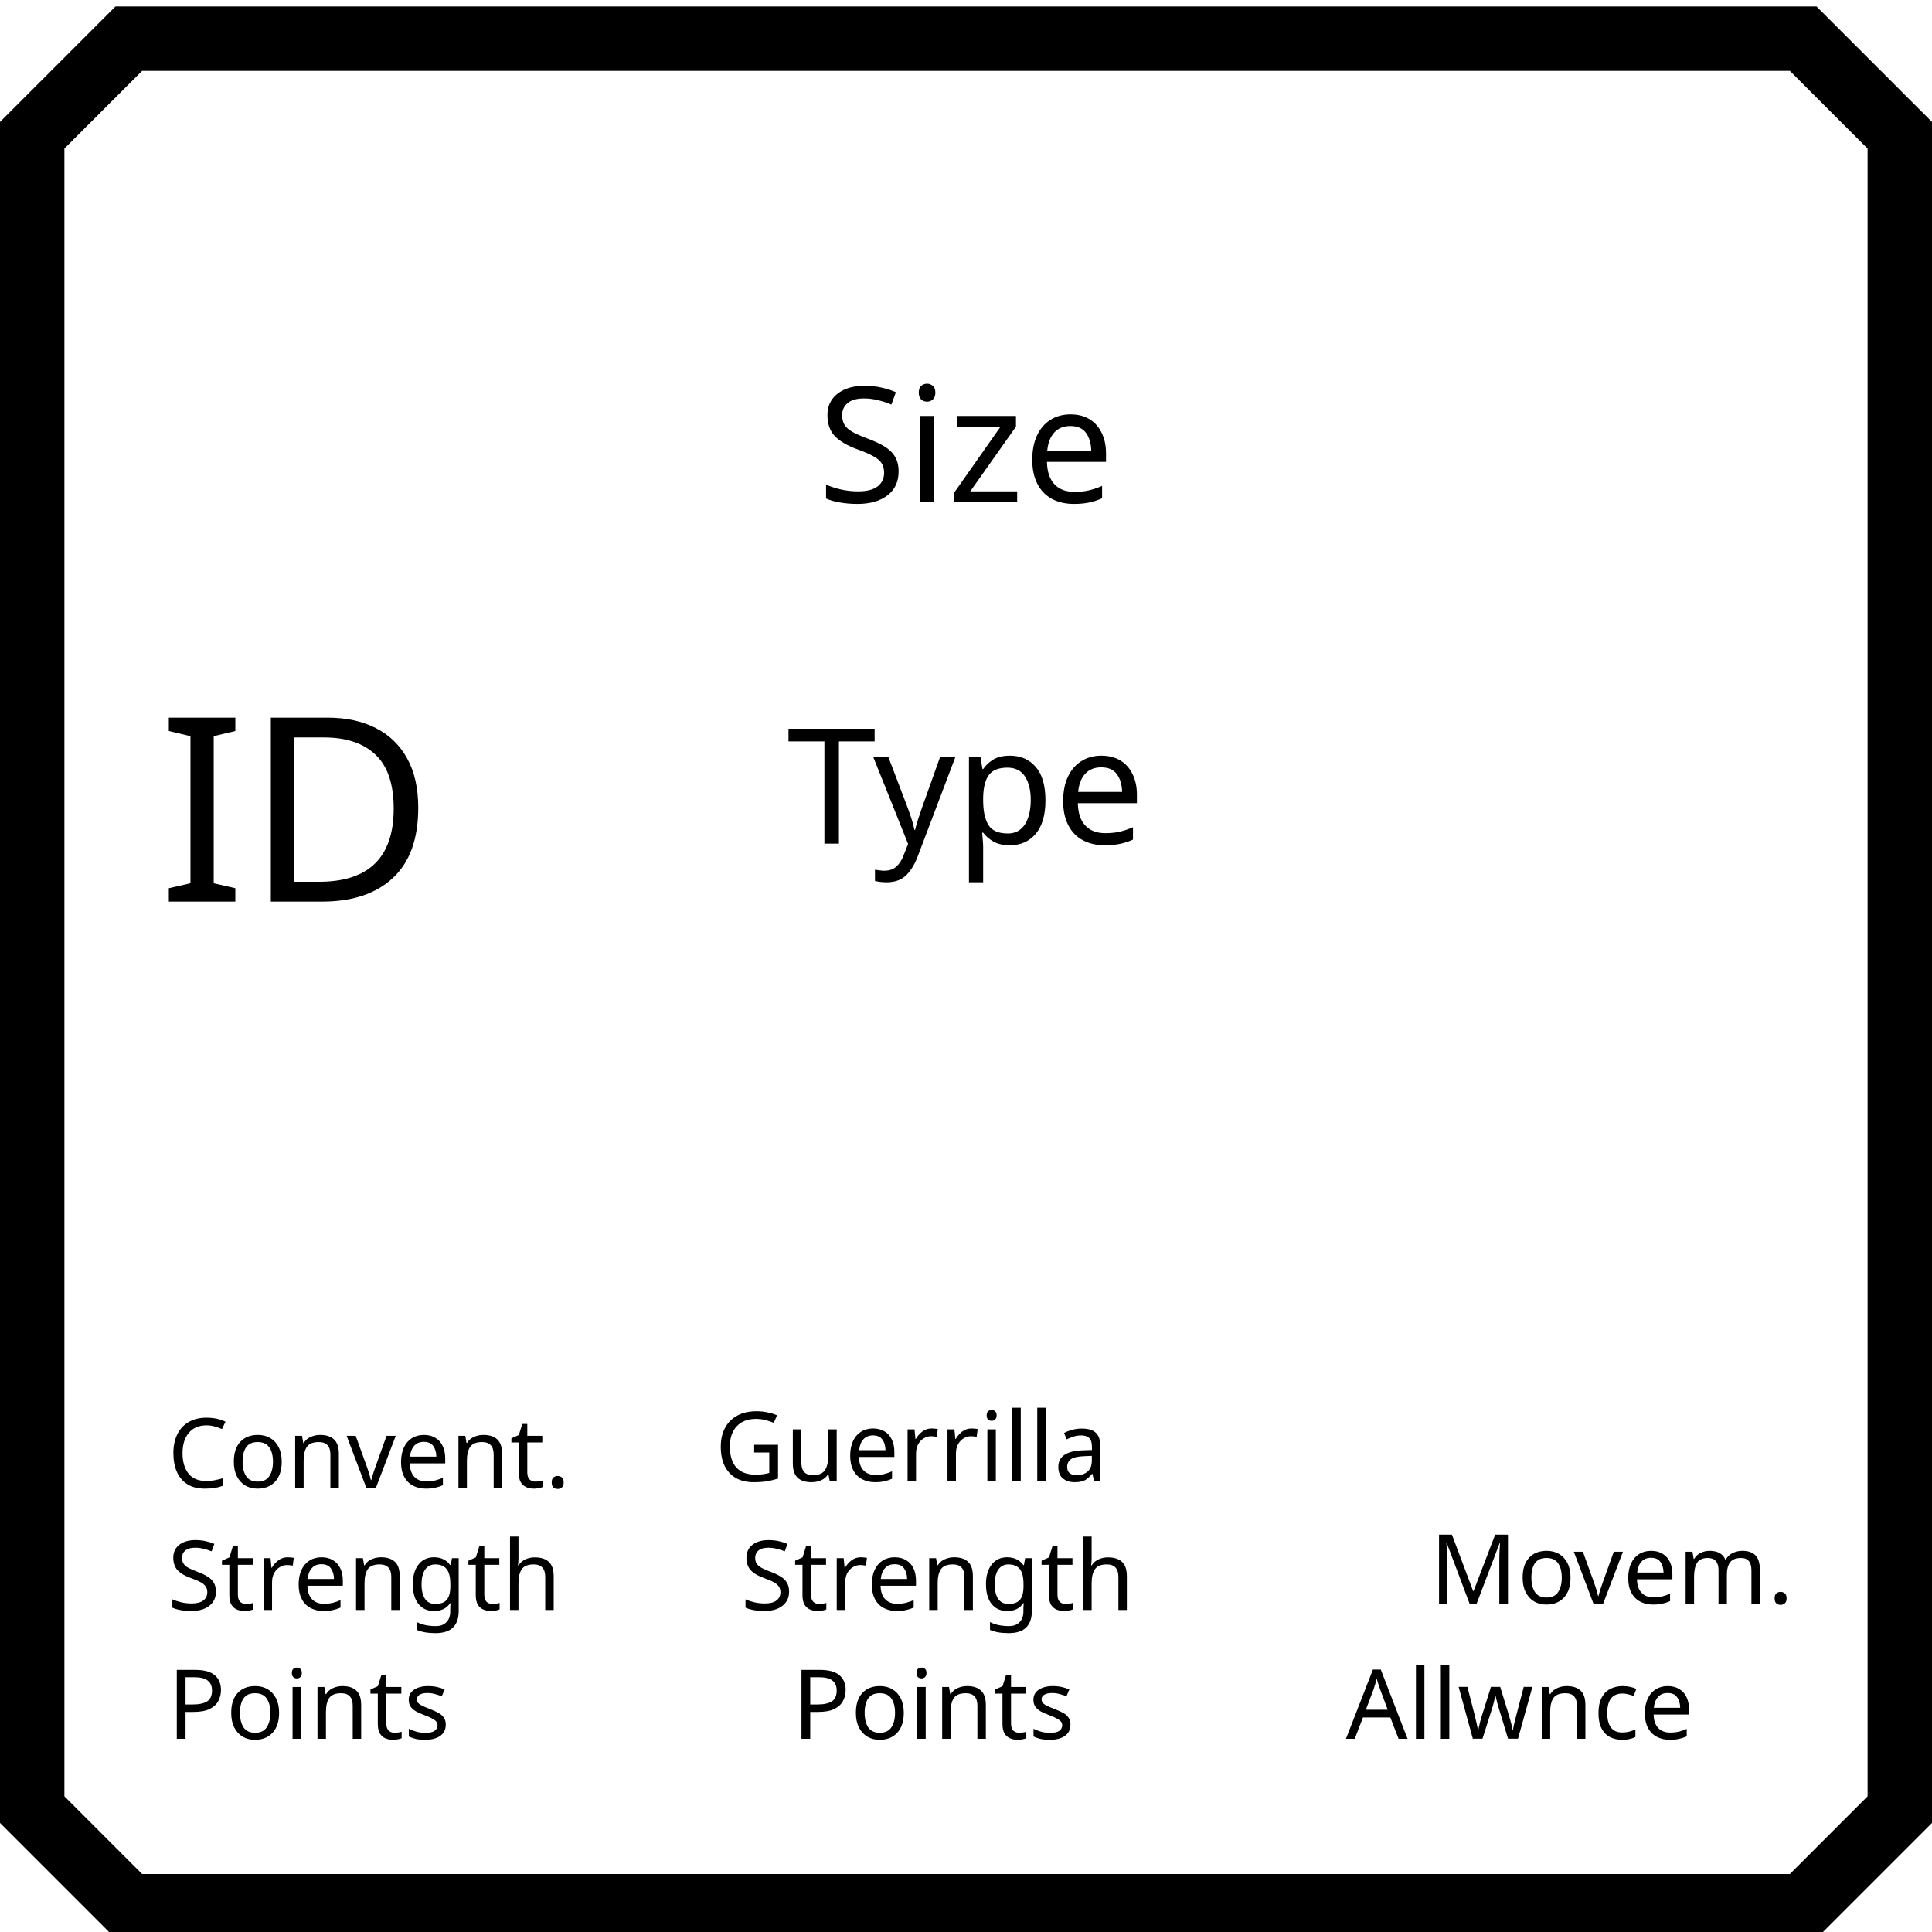
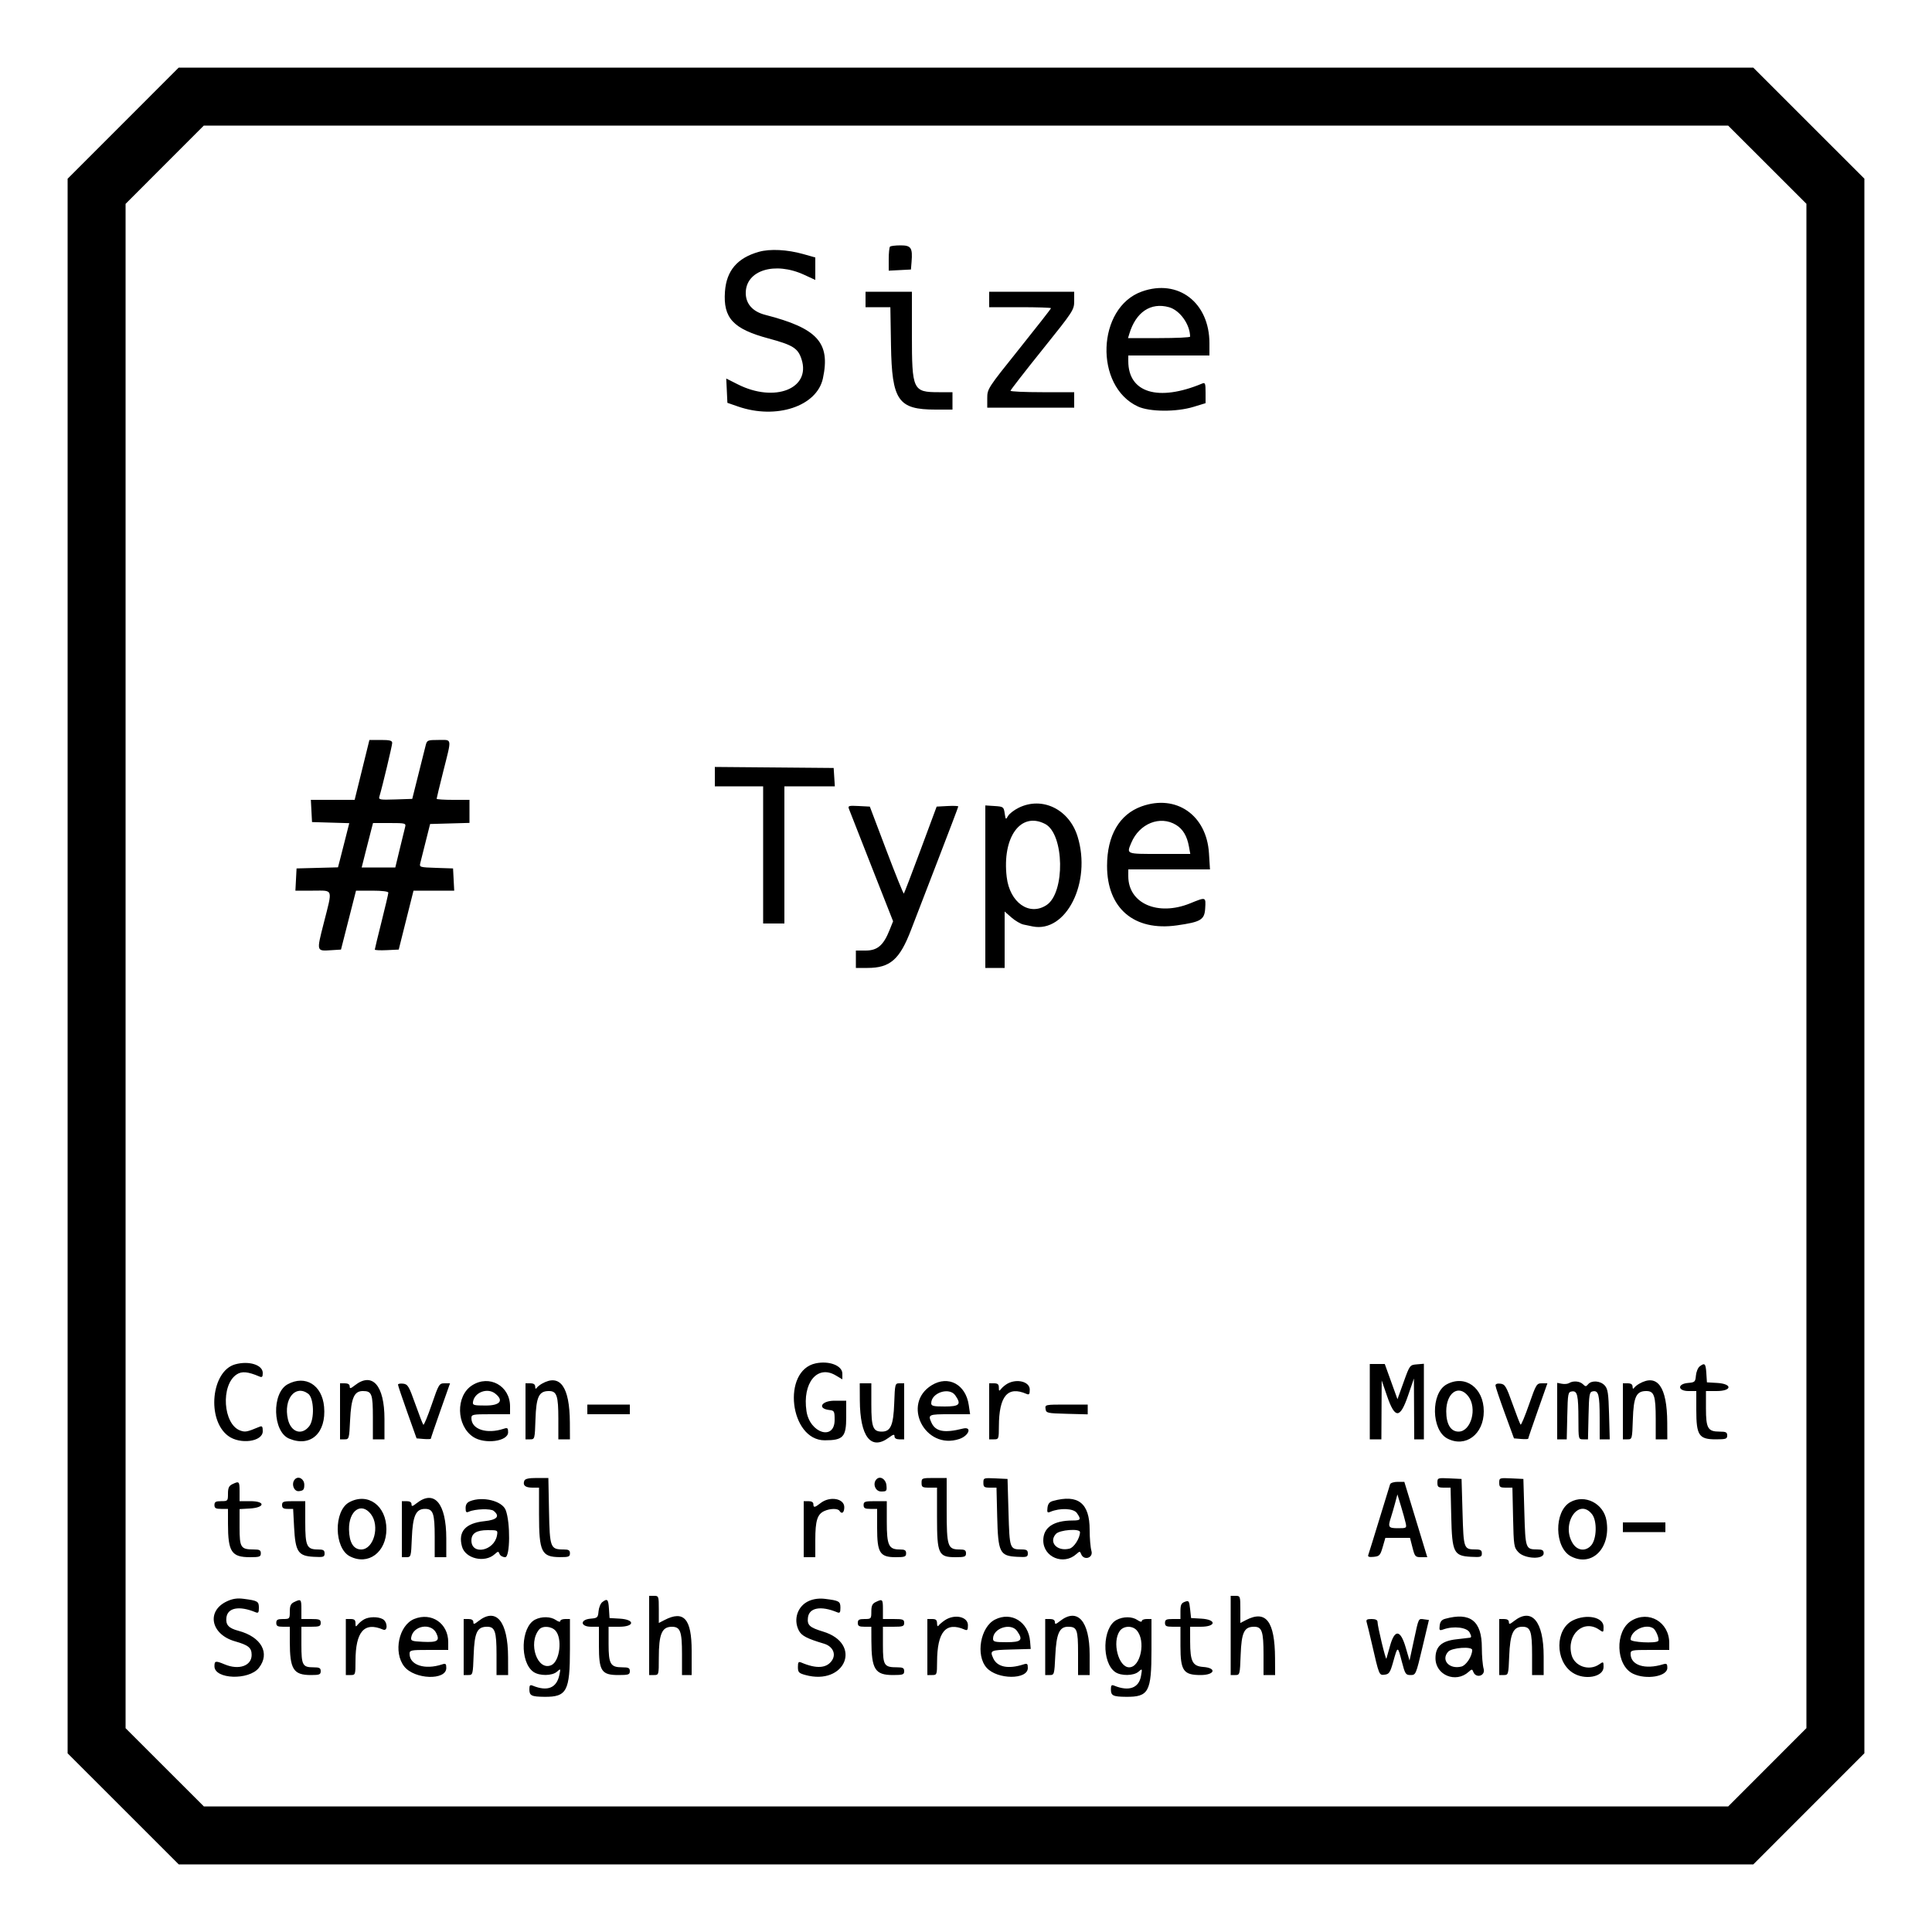
- <svg xmlns="http://www.w3.org/2000/svg" version="1.1" baseProfile="full" width="300px" height="300px" viewBox="0 0 300 300" preserveAspectRatio="xMidYMid meet" id="svg_document" style="zoom: 1;">
-   <defs id="svg_document_defs" />
-   <g id="main_group" />
-   <polygon points="5,21 5,281 20,296 280,296 295,281 295,21 280,6 20,6" stroke="#000000" id="polygon1" stroke-width="10px" fill="none" transform="" />
-   <text stroke="none" style="outline-style:none;" id="text1" stroke-width="1px" x="150px" text-rendering="geometricPrecision" font-family="menlo" fill="#000000" font-size="25px" y="78px" transform="" text-anchor="middle">Size</text>
-   <text stroke="none" style="outline-style:none;" id="text2" stroke-width="1px" x="150px" text-rendering="geometricPrecision" font-family="menlo" fill="#000000" font-size="25px" y="131px" transform="" text-anchor="middle">Type</text>
-   <text stroke="none" style="outline-style: none;" id="text3" stroke-width="1px" x="46px" text-rendering="geometricPrecision" font-family="menlo" fill="#000000" font-size="40px" y="140px" transform="" text-anchor="middle">ID</text>
-   <text stroke="none" style="outline-style:none;" id="text4" stroke-width="1px" x="26px" text-rendering="geometricPrecision" font-family="menlo" fill="#000000" font-size="15px" y="231px" transform="" text-anchor="start">Convent.</text>
-   <text stroke="none" style="outline-style:none;" id="text5" stroke-width="1px" x="26px" text-rendering="geometricPrecision" font-family="menlo" fill="#000000" font-size="15px" y="250px" transform="" text-anchor="start">Strength</text>
-   <text stroke="none" style="outline-style: none;" id="text6" stroke-width="1px" x="26px" text-rendering="geometricPrecision" font-family="menlo" fill="#000000" font-size="15px" y="270px" transform="" text-anchor="start">Points</text>
-   <text stroke="none" style="outline-style:none;" id="text7" stroke-width="1px" x="115px" text-rendering="geometricPrecision" font-family="menlo" fill="#000000" font-size="15px" y="250px" transform="" text-anchor="start">Strength</text>
-   <text stroke="none" style="outline-style: none;" id="text8" stroke-width="1px" x="123px" text-rendering="geometricPrecision" font-family="menlo" fill="#000000" font-size="15px" y="270px" transform="" text-anchor="start">Points</text>
-   <text stroke="none" style="outline-style: none;" id="text9" stroke-width="1px" x="222px" text-rendering="geometricPrecision" font-family="menlo" fill="#000000" font-size="15px" y="249px" transform="" text-anchor="start">Movem.</text>
-   <text stroke="none" style="outline-style:none;" id="text10" stroke-width="1px" x="209px" text-rendering="geometricPrecision" font-family="menlo" fill="#000000" font-size="15px" y="270px" transform="" text-anchor="start">Allwnce</text>
-   <text stroke="none" style="outline-style: none;" id="text11" stroke-width="1px" x="111px" text-rendering="geometricPrecision" font-family="menlo" fill="#000000" font-size="15px" y="230px" transform="" text-anchor="start">Guerrilla</text>
+ <svg xmlns="http://www.w3.org/2000/svg" id="svg" version="1.1" width="400" height="400" viewBox="0, 0, 400,400">
+   <g id="svgg">
+     <path id="path0" d="M25.497 25.503 L 14.000 37.005 14.000 200.005 L 14.000 363.005 25.503 374.503 L 37.005 386.000 200.005 386.000 L 363.005 386.000 374.503 374.497 L 386.000 362.995 386.000 199.995 L 386.000 36.995 374.497 25.497 L 362.995 14.000 199.995 14.000 L 36.995 14.000 25.497 25.503 M365.896 34.096 L 374.000 42.193 374.000 199.993 L 374.000 357.793 365.904 365.896 L 357.807 374.000 200.007 374.000 L 42.207 374.000 34.104 365.904 L 26.000 357.807 26.000 200.007 L 26.000 42.207 34.096 34.104 L 42.193 26.000 199.993 26.000 L 357.793 26.000 365.896 34.096 M184.267 51.067 C 184.120 51.213,184.000 52.392,184.000 53.687 L 184.000 56.040 186.300 55.920 L 188.600 55.800 188.728 54.238 C 188.968 51.304,188.635 50.800,186.459 50.800 C 185.400 50.800,184.413 50.920,184.267 51.067 M157.121 52.136 C 152.656 53.395,150.405 56.032,150.095 60.370 C 149.702 65.856,151.790 68.103,159.108 70.072 C 164.167 71.434,165.213 72.091,165.951 74.377 C 167.921 80.477,160.400 83.437,152.748 79.574 L 150.361 78.369 150.481 80.884 L 150.600 83.400 152.800 84.163 C 160.724 86.912,169.135 84.123,170.376 78.336 C 171.962 70.942,169.259 67.965,158.437 65.188 C 155.838 64.521,154.400 62.909,154.400 60.661 C 154.400 55.958,160.407 54.089,166.500 56.896 L 168.800 57.956 168.800 55.631 L 168.800 53.305 166.300 52.601 C 162.980 51.666,159.427 51.486,157.121 52.136 M236.407 60.359 C 227.069 63.686,226.514 79.969,235.596 84.163 C 238.028 85.286,243.547 85.321,247.100 84.237 L 249.600 83.473 249.600 81.294 C 249.600 79.373,249.517 79.149,248.900 79.407 C 239.810 83.209,233.600 81.329,233.600 74.774 L 233.600 73.600 242.000 73.600 L 250.400 73.600 250.400 71.073 C 250.400 62.631,243.931 57.678,236.407 60.359 M179.200 62.000 L 179.200 63.600 181.770 63.600 L 184.340 63.600 184.470 71.500 C 184.658 82.935,185.950 84.800,193.685 84.800 L 197.200 84.800 197.200 83.000 L 197.200 81.200 194.374 81.200 C 188.993 81.200,188.800 80.786,188.800 69.220 L 188.800 60.400 184.000 60.400 L 179.200 60.400 179.200 62.000 M204.800 62.000 L 204.800 63.600 211.200 63.600 C 214.720 63.600,217.600 63.694,217.600 63.808 C 217.600 63.923,214.630 67.723,211.000 72.254 C 204.491 80.377,204.400 80.518,204.400 82.446 L 204.400 84.400 213.400 84.400 L 222.400 84.400 222.400 82.800 L 222.400 81.200 215.800 81.200 C 212.170 81.200,209.207 81.065,209.215 80.900 C 209.224 80.735,212.193 76.910,215.815 72.400 C 222.251 64.384,222.399 64.157,222.399 62.300 L 222.400 60.400 213.600 60.400 L 204.800 60.400 204.800 62.000 M242.023 63.600 C 244.277 64.226,246.379 67.157,246.398 69.700 C 246.399 69.865,243.508 70.000,239.973 70.000 L 233.546 70.000 233.818 69.100 C 235.172 64.610,238.245 62.550,242.023 63.600 M74.955 159.400 L 73.426 165.600 68.893 165.600 L 64.360 165.600 64.480 167.900 L 64.600 170.200 68.456 170.314 L 72.311 170.428 71.532 173.514 C 71.104 175.211,70.579 177.269,70.365 178.087 L 69.976 179.573 65.688 179.687 L 61.400 179.800 61.280 182.100 L 61.160 184.400 64.780 184.400 C 69.089 184.400,68.889 183.802,67.028 191.127 C 65.517 197.075,65.474 196.926,68.651 196.724 L 70.600 196.600 72.154 190.500 L 73.708 184.400 77.054 184.400 C 79.126 184.400,80.400 184.560,80.400 184.820 C 80.400 185.052,79.770 187.742,79.000 190.800 C 78.230 193.858,77.600 196.467,77.600 196.599 C 77.600 196.730,78.714 196.785,80.076 196.719 L 82.553 196.600 83.806 191.600 C 84.496 188.850,85.185 186.105,85.337 185.500 L 85.615 184.400 89.828 184.400 L 94.040 184.400 93.920 182.100 L 93.800 179.800 90.296 179.684 C 86.905 179.572,86.800 179.540,87.016 178.684 C 87.138 178.198,87.646 176.180,88.144 174.200 L 89.049 170.600 93.124 170.486 L 97.200 170.372 97.200 167.986 L 97.200 165.600 93.800 165.600 C 91.930 165.600,90.400 165.501,90.400 165.380 C 90.400 165.258,91.030 162.658,91.800 159.600 C 93.552 152.642,93.639 153.200,90.808 153.200 C 88.532 153.200,88.402 153.254,88.137 154.300 C 87.985 154.905,87.295 157.650,86.606 160.400 L 85.352 165.400 81.844 165.516 C 78.631 165.622,78.354 165.572,78.550 164.916 C 79.186 162.785,81.200 154.356,81.200 153.823 C 81.200 153.329,80.711 153.200,78.842 153.200 L 76.484 153.200 74.955 159.400 M148.000 160.794 L 148.000 162.800 153.000 162.800 L 158.000 162.800 158.000 177.000 L 158.000 191.200 160.200 191.200 L 162.400 191.200 162.400 177.000 L 162.400 162.800 167.622 162.800 L 172.844 162.800 172.722 160.900 L 172.600 159.000 160.300 158.894 L 148.000 158.788 148.000 160.794 M210.889 167.248 C 209.948 167.714,208.962 168.478,208.700 168.947 C 208.248 169.753,208.210 169.723,208.011 168.400 C 207.807 167.048,207.735 166.996,205.900 166.878 L 204.000 166.756 204.000 183.578 L 204.000 200.400 206.000 200.400 L 208.000 200.400 208.000 194.559 L 208.000 188.717 209.407 189.953 C 210.181 190.632,211.306 191.292,211.907 191.418 C 212.508 191.545,213.346 191.719,213.770 191.805 C 220.732 193.222,226.025 182.675,223.105 173.200 C 221.364 167.547,215.780 164.827,210.889 167.248 M236.364 166.948 C 231.759 168.595,229.213 172.970,229.204 179.254 C 229.192 188.060,234.808 192.847,243.674 191.588 C 248.634 190.884,249.382 190.433,249.521 188.062 C 249.661 185.669,249.712 185.686,246.410 187.027 C 239.726 189.743,233.600 187.059,233.600 181.416 L 233.600 180.000 242.056 180.000 L 250.513 180.000 250.303 176.640 C 249.812 168.761,243.524 164.389,236.364 166.948 M175.767 167.479 C 175.914 167.875,178.031 173.271,180.470 179.469 L 184.905 190.737 184.153 192.615 C 182.905 195.727,181.646 196.800,179.240 196.800 L 177.200 196.800 177.200 198.600 L 177.200 200.400 179.613 200.400 C 184.283 200.400,186.271 198.664,188.616 192.538 C 189.445 190.372,191.986 183.780,194.262 177.888 C 196.538 171.996,198.400 167.082,198.400 166.968 C 198.400 166.854,197.393 166.814,196.162 166.880 L 193.924 167.000 190.611 175.918 C 188.789 180.822,187.224 184.910,187.133 185.001 C 187.042 185.092,185.420 181.079,183.528 176.083 L 180.090 167.000 177.794 166.879 C 175.723 166.769,175.524 166.828,175.767 167.479 M216.379 170.589 C 220.360 172.648,220.571 184.835,216.670 187.391 C 213.104 189.728,209.051 186.869,208.427 181.577 C 207.454 173.327,211.327 167.976,216.379 170.589 M243.481 170.784 C 244.918 171.661,245.763 173.082,246.165 175.300 L 246.436 176.800 240.018 176.800 C 233.084 176.800,233.231 176.858,234.215 174.502 C 235.887 170.501,240.187 168.775,243.481 170.784 M83.883 171.204 C 83.767 171.647,83.261 173.717,82.758 175.804 L 81.843 179.600 78.362 179.600 L 74.882 179.600 75.664 176.500 C 76.094 174.795,76.623 172.725,76.839 171.900 L 77.231 170.400 80.662 170.400 C 83.902 170.400,84.082 170.445,83.883 171.204 M48.703 282.468 C 43.738 283.828,42.737 293.935,47.235 297.287 C 49.702 299.126,54.400 298.496,54.400 296.326 C 54.400 295.328,54.277 295.166,53.700 295.406 C 51.137 296.476,50.778 296.546,49.755 296.182 C 46.172 294.906,45.647 286.760,49.006 284.559 C 50.075 283.859,51.311 283.972,53.700 284.988 C 54.262 285.227,54.400 285.083,54.400 284.257 C 54.400 282.584,51.549 281.689,48.703 282.468 M168.883 282.268 C 161.802 283.754,163.491 298.200,170.747 298.200 C 174.572 298.200,175.200 297.522,175.200 293.391 L 175.200 290.000 172.772 290.000 C 170.055 290.000,169.146 291.633,171.700 291.927 C 172.731 292.045,172.800 292.175,172.800 293.984 C 172.800 298.337,167.660 296.733,166.973 292.165 C 166.098 286.339,169.205 282.508,172.994 284.743 L 174.400 285.573 174.400 284.401 C 174.400 282.732,171.680 281.681,168.883 282.268 M283.600 290.200 L 283.600 298.000 284.800 298.000 L 286.000 298.000 286.031 291.900 L 286.063 285.800 287.163 289.000 C 288.813 293.800,289.859 293.782,291.528 288.923 L 292.737 285.400 292.768 291.700 L 292.800 298.000 293.800 298.000 L 294.800 298.000 294.800 290.176 L 294.800 282.352 293.341 282.476 C 291.892 282.599,291.872 282.625,290.606 286.146 L 289.331 289.691 288.016 286.046 L 286.702 282.400 285.151 282.400 L 283.600 282.400 283.600 290.200 M351.899 282.900 C 351.539 283.175,351.190 284.030,351.122 284.800 C 351.008 286.103,350.896 286.209,349.500 286.324 C 347.231 286.512,347.320 288.000,349.600 288.000 L 351.200 288.000 351.200 291.946 C 351.200 297.178,351.747 298.000,355.229 298.000 C 357.333 298.000,357.600 297.910,357.600 297.200 C 357.600 296.536,357.333 296.400,356.029 296.400 C 353.591 296.400,353.200 295.733,353.200 291.571 L 353.200 288.000 355.400 288.000 C 358.628 288.000,358.717 286.506,355.500 286.321 L 353.400 286.200 353.278 284.300 C 353.149 282.293,352.953 282.094,351.899 282.900 M59.553 286.601 C 56.213 288.416,56.429 296.417,59.856 297.849 C 64.296 299.704,67.592 296.700,67.098 291.248 C 66.690 286.746,63.219 284.609,59.553 286.601 M73.454 286.829 C 72.580 287.516,72.400 287.550,72.400 287.029 C 72.400 286.625,72.043 286.400,71.400 286.400 L 70.400 286.400 70.400 292.200 L 70.400 298.000 71.347 298.000 C 72.266 298.000,72.299 297.885,72.484 294.024 C 72.706 289.429,73.333 288.000,75.129 288.000 C 76.983 288.000,77.200 288.575,77.200 293.480 L 77.200 298.000 78.400 298.000 L 79.600 298.000 79.600 293.787 C 79.600 286.814,77.088 283.970,73.454 286.829 M97.737 286.823 C 94.316 289.014,94.444 295.144,97.959 297.492 C 100.339 299.082,105.200 298.439,105.200 296.535 C 105.200 295.647,105.077 295.547,104.300 295.805 C 100.769 296.974,97.600 295.940,97.600 293.618 C 97.600 292.848,97.837 292.800,101.600 292.800 L 105.600 292.800 105.600 291.180 C 105.600 286.915,101.307 284.536,97.737 286.823 M112.200 286.478 C 111.760 286.727,111.268 287.127,111.106 287.366 C 110.927 287.630,110.810 287.526,110.806 287.100 C 110.802 286.622,110.483 286.400,109.800 286.400 L 108.800 286.400 108.800 292.200 L 108.800 298.000 109.764 298.000 C 110.711 298.000,110.729 297.931,110.864 293.841 C 111.016 289.179,111.579 288.000,113.648 288.000 C 115.273 288.000,115.600 288.967,115.600 293.774 L 115.600 298.000 116.800 298.000 L 118.000 298.000 117.983 294.500 C 117.946 287.106,115.957 284.347,112.200 286.478 M192.919 286.784 C 186.593 290.641,191.510 300.291,198.600 297.932 C 200.641 297.253,201.314 295.281,199.335 295.779 C 195.504 296.743,193.691 296.396,192.844 294.537 C 192.087 292.874,192.248 292.800,196.625 292.800 L 200.849 292.800 200.571 290.900 C 199.944 286.622,196.353 284.690,192.919 286.784 M208.600 286.462 C 208.160 286.703,207.575 287.181,207.300 287.526 C 206.861 288.076,206.800 288.045,206.800 287.276 C 206.800 286.608,206.562 286.400,205.800 286.400 L 204.800 286.400 204.800 292.200 L 204.800 298.000 205.800 298.000 C 206.767 298.000,206.800 297.911,206.810 295.300 C 206.832 289.028,208.631 286.903,212.500 288.582 C 213.078 288.833,213.200 288.678,213.200 287.689 C 213.200 286.075,210.584 285.377,208.600 286.462 M299.505 286.626 C 296.201 288.419,296.316 296.102,299.673 297.838 C 303.431 299.781,307.200 296.958,307.200 292.200 C 307.200 287.324,303.353 284.538,299.505 286.626 M324.874 286.346 C 324.585 286.529,323.910 286.595,323.374 286.493 L 322.400 286.307 322.400 292.153 L 322.400 298.000 323.388 298.000 L 324.375 298.000 324.488 293.100 C 324.594 288.454,324.644 288.194,325.448 288.079 C 326.578 287.918,326.788 288.823,326.795 293.900 C 326.800 297.992,326.802 298.000,327.788 298.000 L 328.775 298.000 328.888 293.105 C 328.989 288.681,329.072 288.196,329.752 288.066 C 330.953 287.835,331.187 288.718,331.194 293.500 L 331.200 298.000 332.240 298.000 L 333.280 298.000 333.140 292.842 C 333.021 288.454,332.886 287.557,332.238 286.842 C 331.356 285.868,329.520 285.733,328.809 286.589 C 328.379 287.107,328.250 287.107,327.732 286.589 C 327.085 285.942,325.697 285.824,324.874 286.346 M339.400 286.478 C 338.960 286.727,338.468 287.127,338.306 287.366 C 338.127 287.630,338.010 287.526,338.006 287.100 C 338.002 286.622,337.683 286.400,337.000 286.400 L 336.000 286.400 336.000 292.200 L 336.000 298.000 336.964 298.000 C 337.911 298.000,337.929 297.931,338.064 293.841 C 338.216 289.179,338.779 288.000,340.848 288.000 C 342.473 288.000,342.800 288.967,342.800 293.774 L 342.800 298.000 344.000 298.000 L 345.200 298.000 345.183 294.500 C 345.146 287.106,343.157 284.347,339.400 286.478 M82.400 286.675 C 82.400 286.855,83.266 289.432,84.325 292.401 L 86.249 297.800 87.725 297.924 C 88.536 297.992,89.200 297.964,89.200 297.861 C 89.200 297.758,90.094 295.137,91.187 292.037 L 93.174 286.400 92.031 286.400 C 90.934 286.400,90.827 286.578,89.381 290.803 C 88.552 293.225,87.773 295.106,87.649 294.982 C 87.526 294.859,86.774 292.922,85.978 290.679 C 84.672 286.995,84.429 286.588,83.466 286.473 C 82.880 286.404,82.400 286.494,82.400 286.675 M178.017 289.900 C 178.055 297.462,180.321 300.383,184.025 297.644 C 184.968 296.948,185.200 296.897,185.200 297.388 C 185.200 297.774,185.569 298.000,186.200 298.000 L 187.200 298.000 187.200 292.200 L 187.200 286.400 186.245 286.400 C 185.310 286.400,185.288 286.485,185.136 290.568 C 184.969 295.104,184.397 296.400,182.567 296.400 C 180.748 296.400,180.400 295.495,180.400 290.771 L 180.400 286.400 179.200 286.400 L 178.000 286.400 178.017 289.900 M309.626 286.873 C 309.640 287.163,310.508 289.740,311.553 292.600 L 313.454 297.800 314.927 297.924 C 315.737 297.992,316.400 297.964,316.400 297.861 C 316.400 297.758,317.294 295.137,318.387 292.037 L 320.374 286.400 319.235 286.400 C 318.146 286.400,318.031 286.590,316.569 290.787 C 315.728 293.200,314.943 295.076,314.824 294.957 C 314.704 294.838,313.954 292.909,313.156 290.670 C 311.854 287.016,311.598 286.587,310.653 286.473 C 309.976 286.392,309.609 286.535,309.626 286.873 M63.802 288.552 C 65.016 289.440,65.153 293.851,64.010 295.300 C 62.454 297.272,60.213 296.516,59.603 293.814 C 58.669 289.674,61.126 286.595,63.802 288.552 M102.495 288.500 C 104.364 289.944,103.564 291.000,100.600 291.000 C 98.021 291.000,97.811 290.937,97.936 290.200 C 98.267 288.254,100.904 287.271,102.495 288.500 M197.777 288.889 C 199.086 290.758,198.670 291.200,195.600 291.200 C 193.241 291.200,192.800 291.094,192.800 290.526 C 192.800 288.351,196.539 287.122,197.777 288.889 M303.971 289.054 C 305.907 291.515,304.583 296.400,301.980 296.400 C 300.362 296.400,299.429 294.863,299.429 292.200 C 299.429 288.347,302.009 286.560,303.971 289.054 M121.600 291.800 L 121.600 292.800 126.000 292.800 L 130.400 292.800 130.400 291.800 L 130.400 290.800 126.000 290.800 L 121.600 290.800 121.600 291.800 M216.472 291.700 C 216.595 292.561,216.785 292.605,220.900 292.714 L 225.200 292.827 225.200 291.814 L 225.200 290.800 220.772 290.800 C 216.409 290.800,216.346 290.813,216.472 291.700 M61.084 306.250 C 60.230 307.103,60.807 308.852,61.900 308.727 C 62.827 308.620,63.000 308.412,63.000 307.400 C 63.000 306.219,61.821 305.512,61.084 306.250 M108.552 306.581 C 108.191 307.522,108.754 308.000,110.224 308.000 L 111.600 308.000 111.600 313.574 C 111.600 321.316,112.111 322.364,115.900 322.387 C 117.738 322.398,118.000 322.300,118.000 321.600 C 118.000 320.961,117.733 320.800,116.676 320.800 C 113.946 320.800,113.815 320.454,113.666 312.833 L 113.533 306.000 111.154 306.000 C 109.443 306.000,108.712 306.163,108.552 306.581 M181.484 306.250 C 180.599 307.134,181.214 308.800,182.425 308.800 C 183.567 308.800,183.642 308.711,183.525 307.500 C 183.403 306.230,182.225 305.509,181.484 306.250 M190.800 307.000 C 190.800 307.900,190.960 308.000,192.400 308.000 L 194.000 308.000 194.000 314.146 C 194.000 321.749,194.302 322.400,197.829 322.400 C 199.733 322.400,200.000 322.302,200.000 321.600 C 200.000 320.959,199.733 320.800,198.662 320.800 C 196.205 320.800,196.000 320.173,196.000 312.669 L 196.000 306.000 193.400 306.000 C 190.893 306.000,190.800 306.036,190.800 307.000 M203.600 306.981 C 203.600 307.873,203.769 308.000,204.956 308.000 L 206.313 308.000 206.458 313.973 C 206.640 321.433,206.982 322.131,210.541 322.320 C 212.591 322.429,212.800 322.364,212.800 321.620 C 212.800 320.963,212.542 320.799,211.500 320.794 C 209.050 320.782,209.019 320.695,208.800 313.115 L 208.600 306.200 206.100 306.081 C 203.656 305.965,203.600 305.985,203.600 306.981 M297.600 306.981 C 297.600 307.874,297.769 308.000,298.963 308.000 L 300.327 308.000 300.463 313.972 C 300.634 321.430,300.976 322.131,304.541 322.320 C 306.591 322.429,306.800 322.364,306.800 321.620 C 306.800 320.963,306.542 320.799,305.500 320.794 C 303.050 320.782,303.019 320.695,302.800 313.115 L 302.600 306.200 300.100 306.081 C 297.656 305.965,297.600 305.985,297.600 306.981 M310.400 306.981 C 310.400 307.874,310.569 308.000,311.764 308.000 L 313.128 308.000 313.264 314.169 C 313.394 320.054,313.444 320.384,314.370 321.369 C 315.672 322.754,319.600 322.927,319.600 321.600 C 319.600 320.965,319.331 320.799,318.300 320.794 C 315.850 320.782,315.819 320.695,315.600 313.115 L 315.400 306.200 312.900 306.081 C 310.456 305.965,310.400 305.985,310.400 306.981 M48.100 307.288 C 47.398 307.627,47.200 308.061,47.200 309.261 C 47.200 310.753,47.157 310.800,45.800 310.800 C 44.667 310.800,44.400 310.952,44.400 311.600 C 44.400 312.248,44.667 312.400,45.800 312.400 L 47.200 312.400 47.202 315.500 C 47.206 321.302,47.934 322.400,51.774 322.400 C 53.733 322.400,54.000 322.304,54.000 321.600 C 54.000 320.950,53.733 320.800,52.574 320.800 C 49.839 320.800,49.600 320.432,49.600 316.207 L 49.600 312.442 51.696 312.321 C 54.892 312.137,55.009 310.800,51.829 310.800 L 49.600 310.800 49.600 308.800 C 49.600 306.684,49.520 306.603,48.100 307.288 M287.805 307.300 C 287.711 307.575,286.701 310.860,285.561 314.600 C 284.420 318.340,283.398 321.638,283.289 321.929 C 283.145 322.316,283.447 322.424,284.407 322.329 C 285.597 322.212,285.773 322.020,286.273 320.300 L 286.824 318.400 289.375 318.400 L 291.926 318.400 292.439 320.400 C 292.919 322.274,293.031 322.400,294.226 322.400 L 295.501 322.400 294.195 318.100 C 293.476 315.735,292.408 312.225,291.820 310.300 L 290.752 306.800 289.363 306.800 C 288.600 306.800,287.898 307.025,287.805 307.300 M291.021 315.300 C 291.258 316.375,291.222 316.400,289.432 316.400 C 287.452 316.400,287.315 316.189,287.980 314.160 C 288.190 313.522,288.576 312.190,288.840 311.200 L 289.318 309.400 290.049 311.800 C 290.450 313.120,290.888 314.695,291.021 315.300 M72.305 311.026 C 69.059 312.787,69.149 320.519,72.435 322.218 C 76.232 324.182,80.000 321.383,80.000 316.600 C 80.000 311.724,76.153 308.938,72.305 311.026 M86.254 311.229 C 85.380 311.916,85.200 311.950,85.200 311.429 C 85.200 311.025,84.843 310.800,84.200 310.800 L 83.200 310.800 83.200 316.600 L 83.200 322.400 84.153 322.400 C 85.083 322.400,85.111 322.300,85.265 318.465 C 85.451 313.835,86.097 312.400,87.995 312.400 C 89.679 312.400,90.000 313.324,90.000 318.174 L 90.000 322.400 91.200 322.400 L 92.400 322.400 92.398 318.500 C 92.394 311.250,89.932 308.336,86.254 311.229 M97.300 310.812 C 96.685 311.060,96.400 311.509,96.400 312.230 C 96.400 313.088,96.531 313.227,97.100 312.972 C 98.373 312.401,101.596 312.299,102.212 312.810 C 103.574 313.940,102.917 314.674,100.300 314.944 C 96.348 315.353,94.797 317.107,95.652 320.204 C 96.345 322.713,100.359 323.647,102.423 321.779 C 103.121 321.148,103.204 321.145,103.434 321.746 C 103.573 322.105,104.097 322.400,104.600 322.400 C 105.618 322.400,105.692 315.250,104.701 312.651 C 103.973 310.743,99.955 309.745,97.300 310.812 M169.891 311.200 C 168.674 312.157,168.400 312.194,168.400 311.400 C 168.400 311.027,168.022 310.800,167.400 310.800 L 166.400 310.800 166.400 316.600 L 166.400 322.400 167.600 322.400 L 168.800 322.400 168.800 318.819 C 168.800 314.841,169.217 313.503,170.663 312.844 C 171.875 312.292,173.472 312.269,173.800 312.800 C 174.281 313.578,174.800 313.185,174.800 312.043 C 174.800 310.223,171.790 309.706,169.891 311.200 M218.000 310.756 C 217.283 310.954,216.963 311.354,216.868 312.171 C 216.756 313.141,216.845 313.265,217.468 313.003 C 219.474 312.161,222.273 312.284,222.946 313.244 C 223.889 314.591,223.776 314.800,222.100 314.802 C 218.119 314.808,216.000 316.240,216.000 318.925 C 216.000 322.417,220.210 324.144,222.865 321.741 C 223.528 321.141,223.603 321.141,223.834 321.746 C 224.382 323.172,226.392 322.567,225.972 321.103 C 225.767 320.389,225.600 318.421,225.600 316.729 C 225.600 311.196,223.210 309.318,218.000 310.756 M325.105 311.003 C 321.696 312.924,321.809 320.446,325.273 322.238 C 329.621 324.486,333.560 320.482,332.599 314.791 C 332.002 311.262,328.124 309.302,325.105 311.003 M58.400 311.600 C 58.400 312.214,58.667 312.400,59.545 312.400 L 60.691 312.400 60.891 316.232 C 61.156 321.284,61.732 322.150,64.941 322.320 C 66.991 322.429,67.200 322.364,67.200 321.620 C 67.200 320.953,66.944 320.800,65.829 320.800 C 63.517 320.800,63.200 320.121,63.200 315.171 L 63.200 310.800 60.800 310.800 C 58.667 310.800,58.400 310.889,58.400 311.600 M178.800 311.600 C 178.800 312.248,179.067 312.400,180.200 312.400 L 181.600 312.400 181.600 316.346 C 181.600 321.495,182.173 322.400,185.429 322.400 C 187.333 322.400,187.600 322.302,187.600 321.600 C 187.600 320.959,187.333 320.800,186.262 320.800 C 183.995 320.800,183.600 319.950,183.600 315.069 L 183.600 310.800 181.200 310.800 C 179.067 310.800,178.800 310.889,178.800 311.600 M76.771 313.454 C 78.707 315.915,77.383 320.800,74.780 320.800 C 73.182 320.800,72.297 319.343,72.258 316.647 C 72.202 312.761,74.787 310.932,76.771 313.454 M329.610 313.500 C 330.708 314.891,330.593 318.682,329.414 319.985 C 328.251 321.269,326.542 321.052,325.596 319.500 C 323.149 315.488,326.833 309.982,329.610 313.500 M336.000 316.200 L 336.000 317.200 340.400 317.200 L 344.800 317.200 344.800 316.200 L 344.800 315.200 340.400 315.200 L 336.000 315.200 336.000 316.200 M102.894 317.900 C 102.321 321.120,97.600 322.055,97.600 318.949 C 97.600 317.464,98.642 316.800,100.973 316.800 C 103.062 316.800,103.087 316.814,102.894 317.900 M223.600 317.213 C 223.600 318.451,222.364 320.394,221.426 320.629 C 218.869 321.271,217.055 319.307,218.615 317.584 C 219.390 316.727,223.600 316.413,223.600 317.213 M134.400 338.600 L 134.400 346.800 135.400 346.800 C 136.392 346.800,136.400 346.772,136.400 343.226 C 136.400 338.336,137.031 336.820,139.071 336.806 C 140.847 336.794,141.200 337.726,141.200 342.429 L 141.200 346.800 142.200 346.800 L 143.200 346.800 143.200 341.782 C 143.200 335.158,141.592 333.335,137.580 335.410 L 136.400 336.021 136.400 333.210 C 136.400 330.479,136.372 330.400,135.400 330.400 L 134.400 330.400 134.400 338.600 M254.800 338.600 L 254.800 346.800 255.755 346.800 C 256.690 346.800,256.712 346.715,256.864 342.632 C 257.036 337.966,257.593 336.800,259.648 336.800 C 261.273 336.800,261.600 337.767,261.600 342.574 L 261.600 346.800 262.800 346.800 L 264.000 346.800 263.983 343.300 C 263.945 335.677,262.115 333.272,257.980 335.410 L 256.800 336.021 256.800 333.210 C 256.800 330.479,256.772 330.400,255.800 330.400 L 254.800 330.400 254.800 338.600 M46.992 331.532 C 42.662 333.543,43.638 338.392,48.659 339.819 C 51.438 340.609,52.100 341.152,52.100 342.640 C 52.100 344.895,49.466 345.823,46.538 344.600 C 44.614 343.796,44.400 343.835,44.400 344.986 C 44.400 347.681,51.532 347.938,53.594 345.317 C 55.984 342.279,54.115 338.899,49.347 337.633 C 47.338 337.100,46.701 336.404,46.871 334.927 C 47.110 332.850,49.528 332.396,52.900 333.795 C 53.477 334.034,53.600 333.872,53.600 332.870 C 53.600 331.540,53.346 331.392,50.400 331.015 C 49.099 330.849,48.155 330.992,46.992 331.532 M167.531 331.435 C 165.157 332.446,164.183 335.246,165.391 337.584 C 165.955 338.673,167.057 339.249,170.600 340.306 C 172.390 340.840,173.150 342.406,172.271 343.748 C 171.184 345.407,169.071 345.561,165.900 344.212 C 165.321 343.966,165.200 344.126,165.200 345.138 C 165.200 346.212,165.384 346.414,166.700 346.779 C 175.020 349.089,178.651 340.298,170.408 337.802 C 167.617 336.957,167.093 336.477,167.271 334.927 C 167.510 332.850,169.928 332.396,173.300 333.795 C 173.877 334.034,174.000 333.872,174.000 332.870 C 174.000 331.537,173.732 331.383,170.800 331.027 C 169.620 330.885,168.494 331.025,167.531 331.435 M60.900 331.688 C 60.198 332.027,60.000 332.461,60.000 333.661 C 60.000 335.153,59.957 335.200,58.600 335.200 C 57.467 335.200,57.200 335.352,57.200 336.000 C 57.200 336.648,57.467 336.800,58.600 336.800 L 60.000 336.800 60.002 339.900 C 60.006 345.622,60.753 346.800,64.374 346.800 C 66.133 346.800,66.400 346.695,66.400 346.000 C 66.400 345.340,66.133 345.200,64.880 345.200 C 62.643 345.200,62.400 344.741,62.400 340.520 L 62.400 336.800 64.400 336.800 C 66.133 336.800,66.400 336.693,66.400 336.000 C 66.400 335.307,66.133 335.200,64.400 335.200 L 62.400 335.200 62.400 333.200 C 62.400 331.084,62.320 331.003,60.900 331.688 M124.699 331.700 C 124.339 331.975,123.990 332.830,123.922 333.600 C 123.808 334.903,123.696 335.009,122.300 335.124 C 120.031 335.312,120.120 336.800,122.400 336.800 L 124.000 336.800 124.000 340.746 C 124.000 345.978,124.547 346.800,128.029 346.800 C 130.133 346.800,130.400 346.710,130.400 346.000 C 130.400 345.336,130.133 345.200,128.829 345.200 C 126.391 345.200,126.000 344.533,126.000 340.371 L 126.000 336.800 128.200 336.800 C 131.428 336.800,131.517 335.306,128.300 335.121 L 126.200 335.000 126.078 333.100 C 125.949 331.093,125.753 330.894,124.699 331.700 M181.300 331.688 C 180.598 332.027,180.400 332.461,180.400 333.661 C 180.400 335.153,180.357 335.200,179.000 335.200 C 177.867 335.200,177.600 335.352,177.600 336.000 C 177.600 336.648,177.867 336.800,179.000 336.800 L 180.400 336.800 180.410 339.700 C 180.429 345.615,181.175 346.800,184.876 346.800 C 186.933 346.800,187.200 346.708,187.200 346.000 C 187.200 345.350,186.933 345.200,185.774 345.200 C 183.036 345.200,182.800 344.834,182.800 340.586 L 182.800 336.800 185.000 336.800 C 186.933 336.800,187.200 336.703,187.200 336.000 C 187.200 335.297,186.933 335.200,185.000 335.200 L 182.800 335.200 182.800 333.200 C 182.800 331.084,182.720 331.003,181.300 331.688 M245.300 331.638 C 244.571 331.910,244.400 332.281,244.400 333.587 L 244.400 335.200 242.800 335.200 C 241.467 335.200,241.200 335.333,241.200 336.000 C 241.200 336.667,241.467 336.800,242.800 336.800 L 244.400 336.800 244.400 340.818 C 244.400 345.911,245.021 346.800,248.582 346.800 C 251.523 346.800,251.984 345.332,249.109 345.123 C 246.913 344.963,246.414 343.999,246.406 339.900 L 246.400 336.800 248.600 336.800 C 251.828 336.800,251.917 335.306,248.700 335.121 L 246.600 335.000 246.400 333.151 C 246.214 331.430,246.138 331.325,245.300 331.638 M75.400 335.262 C 74.960 335.503,74.375 335.981,74.100 336.326 C 73.661 336.876,73.600 336.845,73.600 336.076 C 73.600 335.408,73.362 335.200,72.600 335.200 L 71.600 335.200 71.600 341.000 L 71.600 346.800 72.600 346.800 C 73.575 346.800,73.600 346.726,73.602 343.900 C 73.607 337.798,75.419 335.726,79.300 337.386 C 80.330 337.827,80.260 335.767,79.226 335.214 C 78.230 334.681,76.421 334.704,75.400 335.262 M85.767 335.188 C 82.569 336.481,81.387 342.095,83.695 345.030 C 85.817 347.727,92.400 347.958,92.400 345.335 C 92.400 344.447,92.277 344.347,91.500 344.605 C 87.969 345.774,84.800 344.740,84.800 342.418 C 84.800 341.648,85.037 341.600,88.800 341.600 L 92.800 341.600 92.800 339.980 C 92.800 336.095,89.345 333.740,85.767 335.188 M99.054 335.629 C 98.180 336.316,98.000 336.350,98.000 335.829 C 98.000 335.425,97.643 335.200,97.000 335.200 L 96.000 335.200 96.000 341.000 L 96.000 346.800 96.955 346.800 C 97.890 346.800,97.912 346.715,98.064 342.632 C 98.236 337.966,98.793 336.800,100.848 336.800 C 102.473 336.800,102.800 337.767,102.800 342.574 L 102.800 346.800 104.000 346.800 L 105.200 346.800 105.190 343.100 C 105.171 335.681,102.744 332.726,99.054 335.629 M110.800 335.317 C 107.812 336.826,107.574 344.135,110.447 346.148 C 111.686 347.016,114.325 346.990,115.318 346.100 C 116.082 345.416,116.093 345.432,115.805 346.800 C 115.240 349.487,113.339 350.247,110.300 349.001 C 109.741 348.772,109.600 348.920,109.600 349.734 C 109.600 351.071,110.017 351.280,112.737 351.306 C 117.351 351.349,118.000 350.133,118.000 341.440 L 118.000 335.200 117.000 335.200 C 116.450 335.200,116.000 335.390,116.000 335.623 C 116.000 335.860,115.609 335.772,115.111 335.423 C 114.041 334.673,112.166 334.627,110.800 335.317 M195.589 335.477 C 195.045 335.849,194.468 336.344,194.306 336.577 C 194.142 336.813,194.010 336.602,194.006 336.100 C 194.001 335.408,193.769 335.200,193.000 335.200 L 192.000 335.200 192.000 341.000 L 192.000 346.800 193.000 346.800 C 193.967 346.800,194.000 346.711,194.010 344.100 C 194.032 337.828,195.831 335.703,199.700 337.382 C 200.279 337.633,200.400 337.477,200.400 336.486 C 200.400 334.690,197.597 334.103,195.589 335.477 M206.012 335.312 C 202.979 336.846,201.955 342.691,204.264 345.284 C 206.474 347.766,212.800 347.803,212.800 345.335 C 212.800 344.449,212.676 344.347,211.900 344.599 C 208.759 345.618,206.473 345.157,205.644 343.337 C 204.903 341.709,205.058 341.632,209.300 341.514 L 213.400 341.400 213.266 339.800 C 212.931 335.789,209.394 333.600,206.012 335.312 M219.454 335.629 C 218.580 336.316,218.400 336.350,218.400 335.829 C 218.400 335.425,218.043 335.200,217.400 335.200 L 216.400 335.200 216.400 341.000 L 216.400 346.800 217.347 346.800 C 218.266 346.800,218.299 346.685,218.484 342.824 C 218.706 338.229,219.333 336.800,221.129 336.800 C 222.983 336.800,223.200 337.375,223.200 342.280 L 223.200 346.800 224.400 346.800 L 225.600 346.800 225.600 342.587 C 225.600 335.614,223.088 332.770,219.454 335.629 M231.148 335.403 C 228.231 336.989,228.053 344.191,230.883 346.173 C 232.090 347.019,234.736 346.979,235.725 346.100 C 236.498 345.413,236.508 345.431,236.231 347.000 C 235.792 349.494,233.726 350.242,230.700 349.001 C 230.141 348.772,230.000 348.920,230.000 349.734 C 230.000 351.071,230.417 351.280,233.137 351.306 C 237.823 351.350,238.400 350.288,238.400 341.620 L 238.400 335.200 237.400 335.200 C 236.850 335.200,236.400 335.390,236.400 335.623 C 236.400 335.860,236.009 335.772,235.511 335.423 C 234.414 334.654,232.543 334.646,231.148 335.403 M299.200 335.156 C 298.488 335.352,298.163 335.754,298.070 336.552 C 297.952 337.571,298.024 337.643,298.870 337.342 C 300.975 336.592,303.734 336.928,304.276 338.000 C 304.671 338.783,304.674 339.016,304.290 339.075 C 304.021 339.117,302.779 339.263,301.532 339.400 C 298.477 339.736,297.200 340.887,297.200 343.305 C 297.200 346.816,301.402 348.551,304.065 346.141 C 304.728 345.541,304.803 345.541,305.034 346.146 C 305.582 347.572,307.592 346.967,307.172 345.503 C 306.967 344.789,306.800 342.821,306.800 341.129 C 306.800 335.596,304.410 333.718,299.200 335.156 M313.454 335.629 C 312.580 336.316,312.400 336.350,312.400 335.829 C 312.400 335.425,312.043 335.200,311.400 335.200 L 310.400 335.200 310.400 341.000 L 310.400 346.800 311.353 346.800 C 312.283 346.800,312.311 346.700,312.465 342.865 C 312.651 338.235,313.297 336.800,315.195 336.800 C 316.879 336.800,317.200 337.724,317.200 342.574 L 317.200 346.800 318.400 346.800 L 319.600 346.800 319.598 342.900 C 319.594 335.650,317.132 332.736,313.454 335.629 M325.646 335.485 C 321.961 337.300,321.908 343.853,325.559 346.292 C 328.027 347.941,332.000 347.229,332.000 345.138 C 332.000 343.995,331.970 343.976,331.111 344.577 C 329.011 346.048,325.965 344.993,325.361 342.586 C 324.305 338.379,327.886 335.164,331.111 337.423 C 331.972 338.026,332.000 338.007,332.000 336.813 C 332.000 334.811,328.499 334.080,325.646 335.485 M337.761 335.559 C 334.277 337.683,334.504 344.819,338.110 346.530 C 340.847 347.829,345.200 347.095,345.200 345.335 C 345.200 344.453,345.072 344.346,344.300 344.583 C 340.572 345.727,337.600 344.767,337.600 342.418 C 337.600 341.648,337.837 341.600,341.600 341.600 L 345.600 341.600 345.600 340.160 C 345.600 335.841,341.370 333.358,337.761 335.559 M282.961 335.900 C 283.079 336.285,283.548 338.220,284.003 340.200 C 285.555 346.948,285.521 346.864,286.688 346.724 C 287.600 346.616,287.823 346.278,288.448 344.051 C 289.386 340.715,289.376 340.716,290.224 343.986 C 290.904 346.606,291.030 346.800,292.046 346.800 C 293.120 346.800,293.159 346.711,294.490 341.100 L 295.843 335.400 294.885 335.270 C 293.628 335.099,293.757 334.839,292.727 339.619 L 291.827 343.800 291.039 341.100 C 289.960 337.399,288.780 337.253,287.808 340.700 C 287.451 341.965,287.107 343.180,287.042 343.400 C 286.917 343.830,285.200 336.720,285.200 335.770 C 285.200 335.401,284.768 335.200,283.973 335.200 C 282.989 335.200,282.789 335.339,282.961 335.900 M90.338 338.139 C 91.095 339.726,90.569 340.062,87.559 339.921 C 85.253 339.812,85.013 339.721,85.136 339.000 C 85.555 336.537,89.279 335.921,90.338 338.139 M115.009 337.610 C 116.468 339.222,115.906 343.950,114.160 344.745 C 111.277 346.059,109.255 340.226,111.609 337.389 C 112.311 336.544,114.152 336.663,115.009 337.610 M210.577 337.689 C 211.886 339.558,211.470 340.000,208.400 340.000 C 205.964 340.000,205.600 339.906,205.600 339.275 C 205.600 337.078,209.319 335.892,210.577 337.689 M235.333 337.526 C 237.283 339.681,236.167 345.200,233.782 345.200 C 231.572 345.200,230.213 339.987,231.823 337.689 C 232.590 336.594,234.413 336.509,235.333 337.526 M342.275 337.114 C 342.872 337.494,343.631 339.436,343.308 339.759 C 342.776 340.291,337.600 340.014,337.600 339.454 C 337.600 337.613,340.655 336.084,342.275 337.114 M304.800 341.613 C 304.800 342.892,303.564 344.794,302.570 345.043 C 300.049 345.676,298.275 343.685,299.830 341.967 C 300.592 341.125,304.800 340.825,304.800 341.613 " stroke="none" fill="#000000" fill-rule="evenodd" />
+   </g>
</svg>
